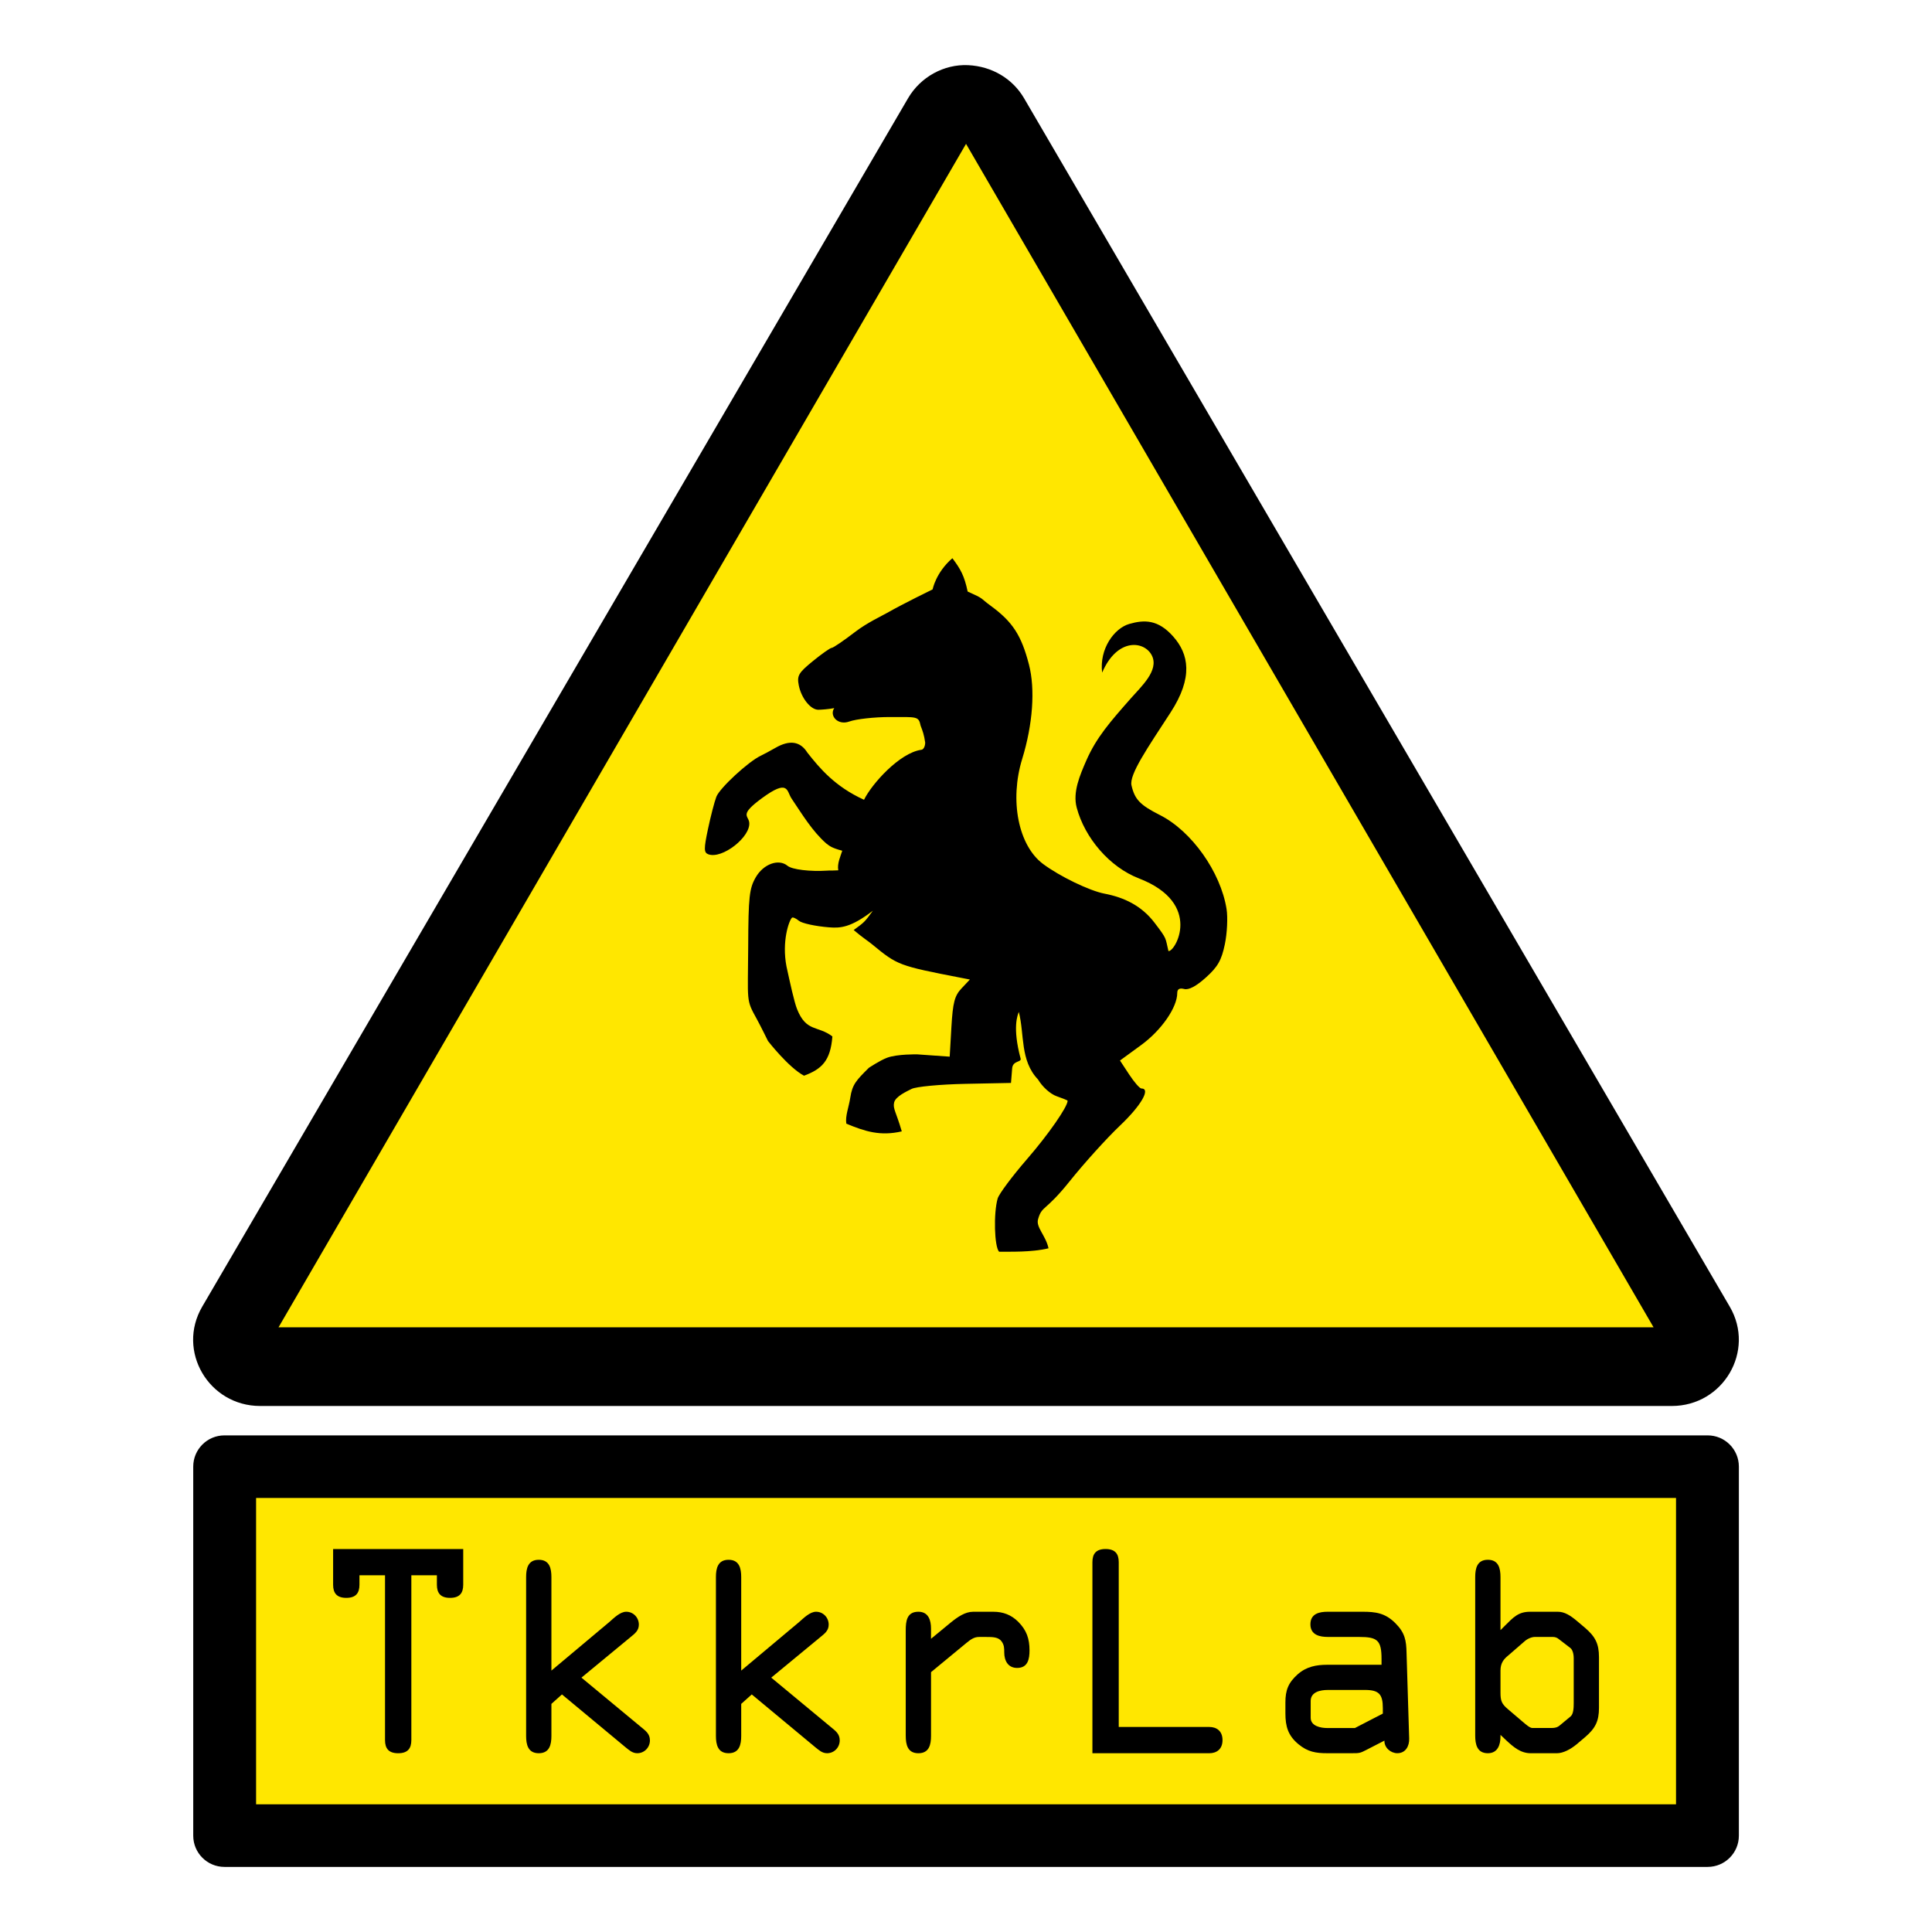
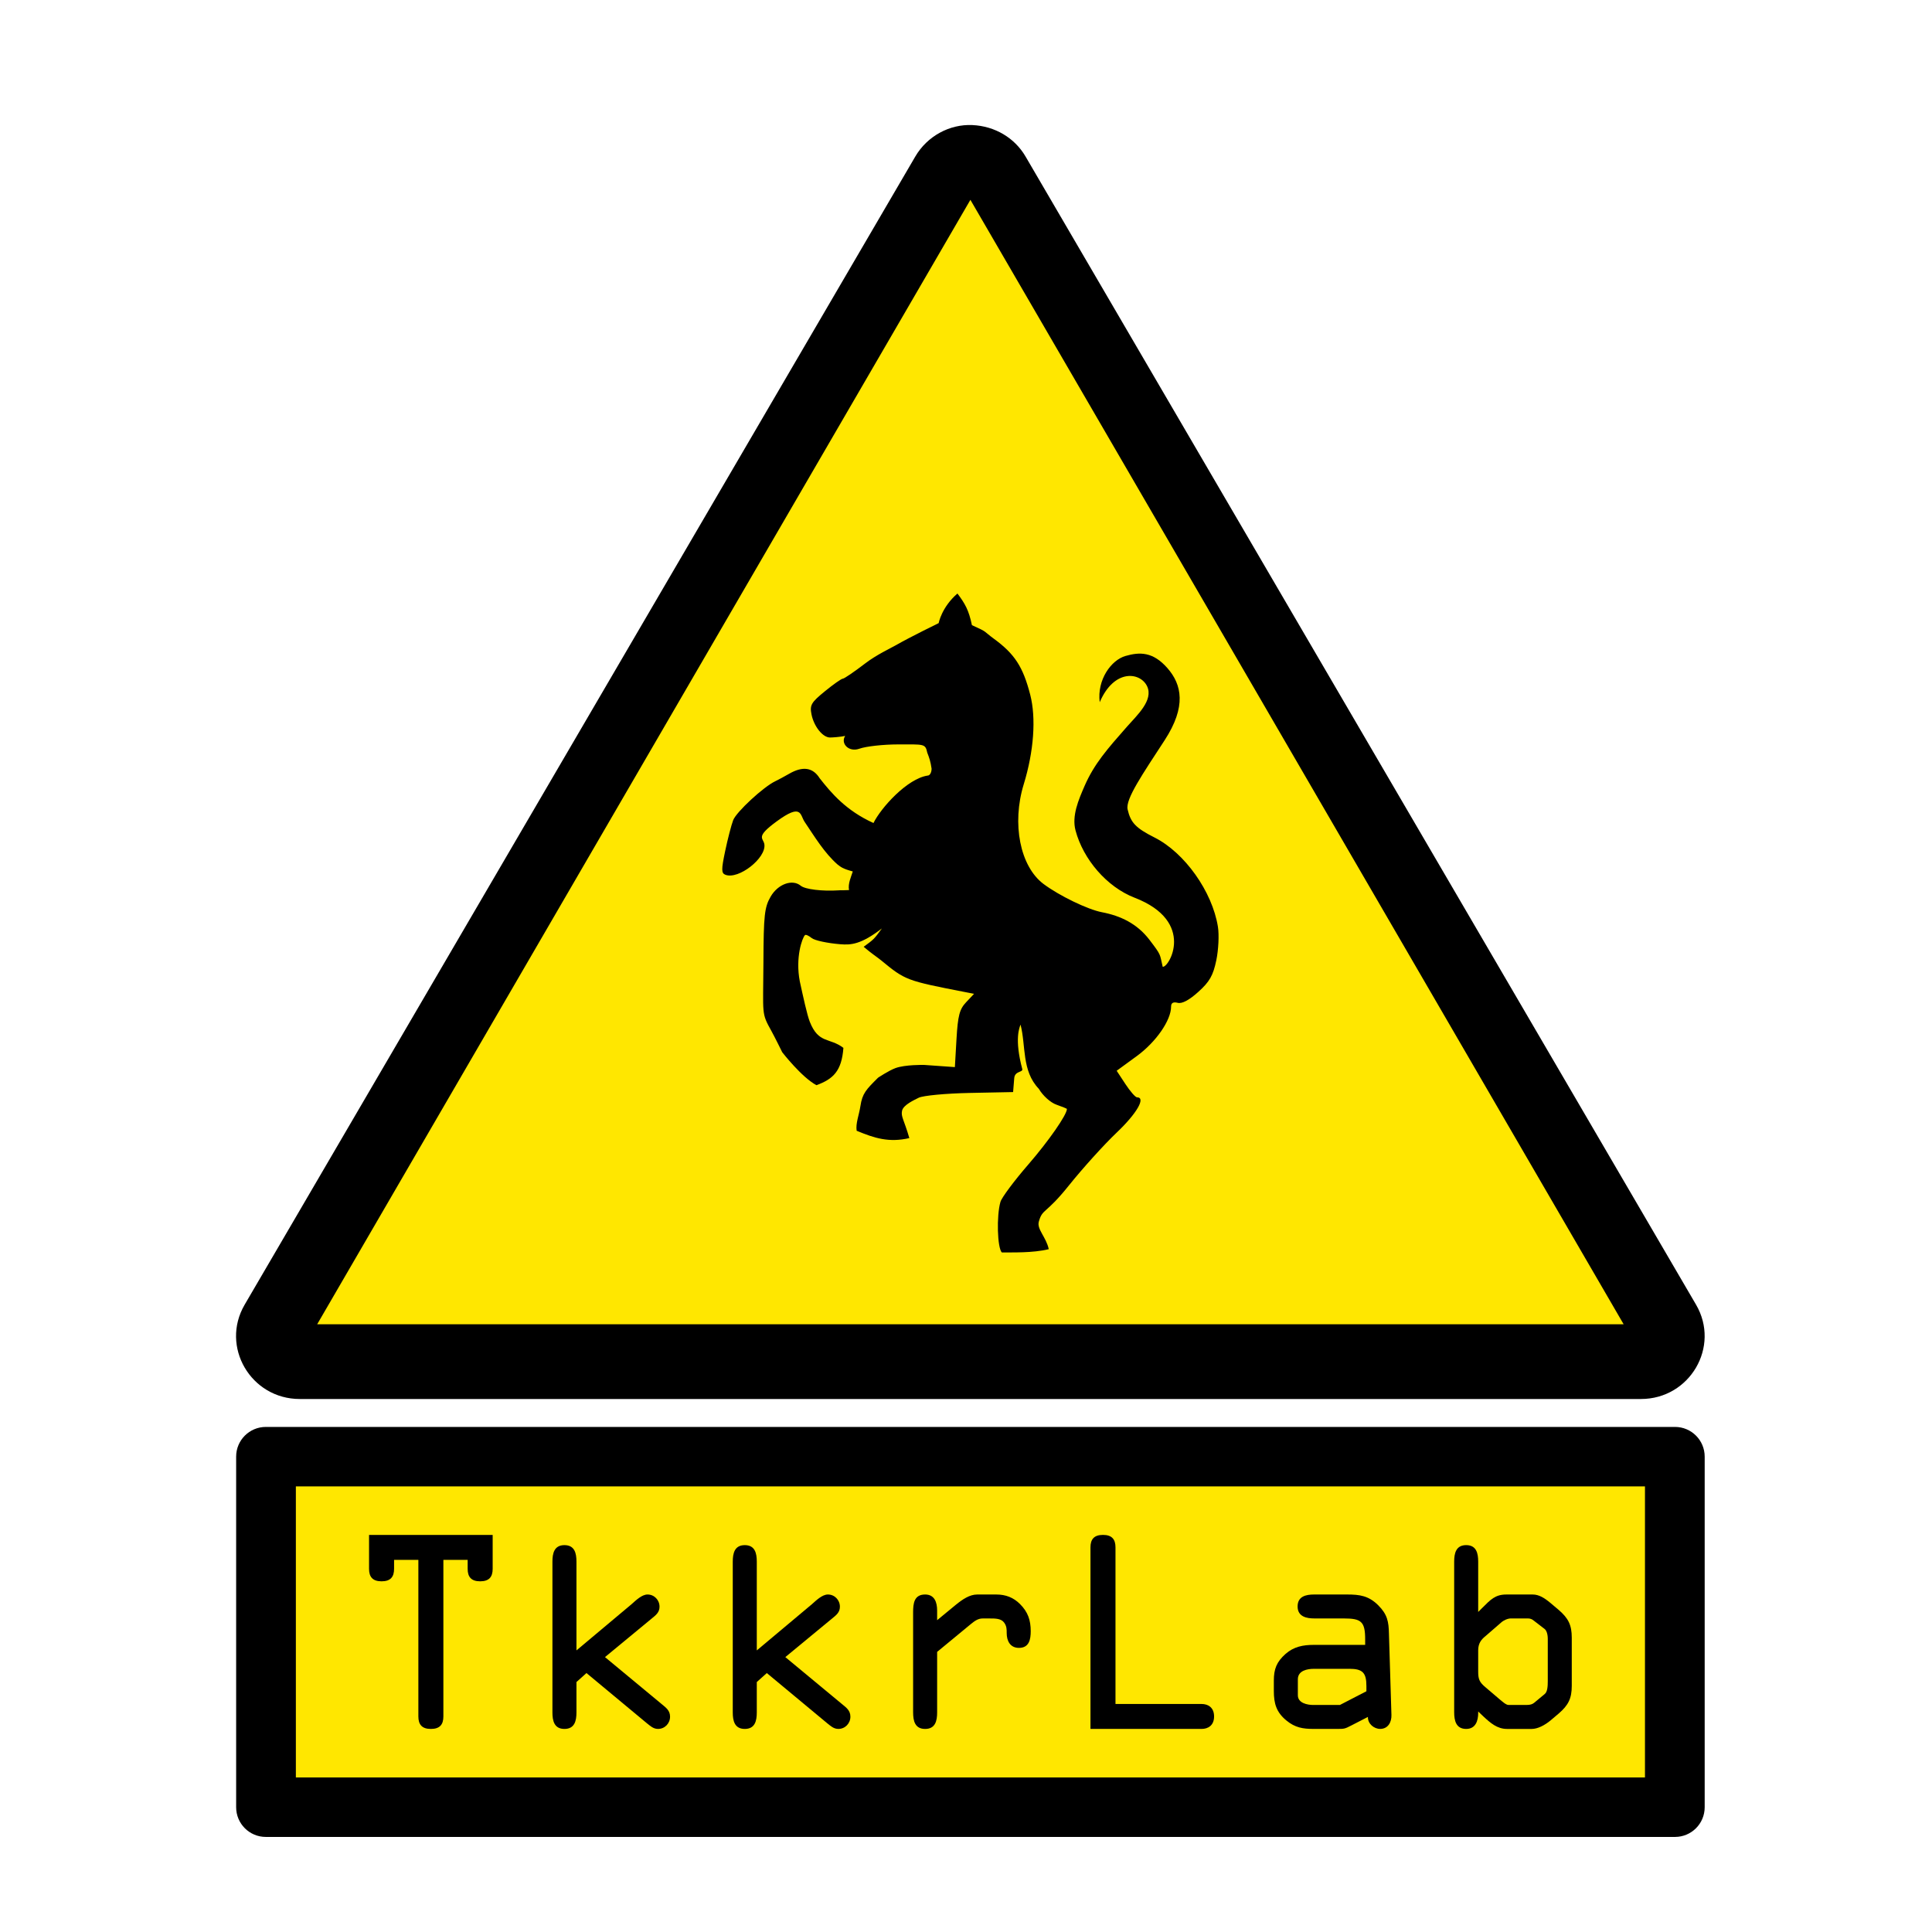
- <svg xmlns="http://www.w3.org/2000/svg" version="1.1" id="svgTkkrLab" viewBox="0 0 194.882 194.882" height="55mm" width="55mm">
+ <svg xmlns="http://www.w3.org/2000/svg" version="1.1" id="svgTkkrLab" viewBox="0 0 159.449 159.449" height="45mm" width="45mm">
  <defs id="defsTkkrLab" />
-   <g id="g31" transform="matrix(1.139827,0,0,1.139827,-0.7024989,-13.6225)">
+   <g id="g31" transform="matrix(0.886067,0,0,0.886067,3.791004,-5.377805)">
    <path id="triangle_outset" d="m 91.242,20.644 c -1.01,-1.727 -2.839,-2.828 -4.954,-2.926 -2.115,-0.098 -4.202,1.029 -5.311,2.926 -20.823,35.648 -41.645,71.297 -62.467,106.945 -2.281,3.905 0.57,8.787 5.132,8.787 41.64,-5.6e-4 83.281,0 124.921,0 4.562,-8.7e-4 7.413,-4.882 5.132,-8.787 C 131.979,90.391 113.518,58.783 91.242,20.644 Z" style="color:#000000;fill:#000000;stroke:none" />
    <path id="triangle_inset" d="m 86.107,24.682 c 20.283,34.91 40.563,69.821 60.844,104.732 -40.562,0 -81.124,0 -121.686,0 C 45.546,94.503 65.826,59.592 86.107,24.682 Z" style="color:#ffe700;fill:#ffe700;stroke:none" />
    <path id="horse" d="m 89.035,122.727 c -0.422,-0.424 -0.505,-3.412 -0.129,-4.713 0.116,-0.401 1.286,-1.971 2.6,-3.487 1.882,-2.171 3.591,-4.628 3.591,-5.165 0,-0.034 -0.437,-0.213 -0.971,-0.399 -0.555,-0.192 -1.262,-0.828 -1.649,-1.482 -1.608,-1.685 -1.184,-3.997 -1.7,-5.977 -0.096,0.267 -0.587,1.324 0.16,4.133 0.09,0.339 -0.691,0.152 -0.748,0.862 l -0.104,1.288 -4.042,0.081 c -2.222,0.045 -4.363,0.247 -4.754,0.449 -0.395,0.204 -1.428,0.655 -1.548,1.21 -0.119,0.55 0.173,0.805 0.679,2.547 -1.902,0.437 -3.238,0.011 -4.907,-0.683 -0.11,-0.666 0.225,-1.473 0.35,-2.299 0.178,-1.185 0.542,-1.546 1.644,-2.643 0,0 0.993,-0.661 1.612,-0.891 0.901,-0.335 2.664,-0.3 2.664,-0.3 l 2.878,0.204 0.152,-2.628 c 0.127,-2.168 0.282,-2.763 0.894,-3.412 l 0.741,-0.786 -0.768,-0.149 c -5.546,-1.077 -5.633,-1.111 -7.882,-2.964 -0.364,-0.3 -0.847,-0.597 -1.633,-1.266 0.935,-0.689 0.955,-0.682 1.697,-1.71 -1.958,1.505 -2.883,1.549 -3.866,1.471 -1.203,-0.095 -2.406,-0.354 -2.675,-0.578 -0.269,-0.222 -0.549,-0.346 -0.623,-0.271 -0.256,0.255 -0.911,2.078 -0.48,4.313 0.314,1.434 0.678,3.127 0.934,3.769 0.819,2.062 1.832,1.435 3.127,2.42 -0.164,2.16 -0.945,2.897 -2.51,3.476 -1.383,-0.737 -3.189,-3.071 -3.189,-3.071 0,0 -0.678,-1.382 -1,-1.963 -0.964,-1.739 -0.773,-1.444 -0.751,-6.406 0.018,-4.396 0.098,-5.13 0.672,-6.123 0.679,-1.176 2.026,-1.661 2.808,-1.013 0.404,0.334 1.996,0.527 3.533,0.427 0.492,-0.032 -0.238,0.025 0.96,-0.026 -0.116,-0.599 0.206,-1.262 0.35,-1.734 -0.977,-0.26 -1.121,-0.428 -1.416,-0.644 -1.235,-1.087 -2.122,-2.568 -3.078,-3.988 -0.433,-0.654 -0.244,-1.754 -2.603,-0.025 -2.028,1.486 -1.226,1.521 -1.138,2.132 0.185,1.279 -2.402,3.304 -3.624,2.837 -0.389,-0.149 -0.394,-0.475 -0.026,-2.216 0.236,-1.124 0.571,-2.416 0.744,-2.871 0.295,-0.77 2.833,-3.117 3.93,-3.632 0.267,-0.126 0.847,-0.439 1.293,-0.695 1.261,-0.727 2.203,-0.587 2.834,0.422 1.075,1.363 2.434,3.001 5.011,4.17 0.695,-1.415 3.146,-4.144 5.054,-4.421 0.198,0 0.359,-0.29 0.359,-0.644 -0.097,-0.673 -0.215,-1.005 -0.404,-1.491 -0.181,-0.85 -0.294,-0.766 -2.726,-0.766 -1.365,0 -2.981,0.179 -3.589,0.398 -1.01,0.364 -1.784,-0.504 -1.329,-1.188 -0.442,0.092 -1.158,0.146 -1.413,0.146 -0.676,0 -1.497,-1.024 -1.723,-2.149 -0.174,-0.869 -0.034,-1.112 1.242,-2.154 0.791,-0.646 1.543,-1.175 1.672,-1.175 0.128,0 1.074,-0.645 2.1,-1.432 1.028,-0.787 2.344,-1.401 2.805,-1.665 1.42,-0.811 4.024,-2.078 4.024,-2.078 0,0 0.274,-1.483 1.748,-2.758 0.719,0.955 1.056,1.546 1.351,2.949 1.528,0.68 1.037,0.529 2.043,1.263 1.937,1.416 2.713,2.61 3.384,5.207 0.563,2.178 0.34,5.283 -0.6,8.342 -1.132,3.68 -0.343,7.658 1.843,9.294 1.466,1.096 4.109,2.375 5.433,2.629 1.74,0.333 3.277,1.06 4.43,2.568 1.153,1.509 0.94,1.295 1.235,2.512 0.558,0.134 3.133,-4.209 -2.615,-6.43 -2.597,-1.004 -4.79,-3.583 -5.504,-6.266 -0.363,-1.363 0.281,-2.853 0.844,-4.147 0.901,-2.066 2.123,-3.442 3.936,-5.505 0.932,-1.061 2.515,-2.48 1.882,-3.789 -0.633,-1.311 -3.062,-1.64 -4.409,1.497 -0.261,-2.096 1.069,-3.924 2.401,-4.307 1.332,-0.383 2.557,-0.404 3.902,1.128 1.345,1.531 1.789,3.577 -0.254,6.717 -2.042,3.14 -3.668,5.491 -3.451,6.443 0.283,1.241 0.761,1.74 2.508,2.621 2.808,1.414 5.379,5.036 5.904,8.316 0.12,0.746 0.052,2.15 -0.151,3.121 -0.296,1.419 -0.626,1.998 -1.677,2.943 -0.856,0.772 -1.519,1.124 -1.921,1.017 -0.412,-0.107 -0.614,0.008 -0.614,0.353 0,1.279 -1.403,3.301 -3.198,4.611 l -1.87,1.365 0.813,1.237 c 0.447,0.68 0.933,1.237 1.08,1.237 0.85,0 -0.012,1.499 -1.882,3.276 -1.182,1.122 -3.192,3.346 -4.468,4.941 -2.189,2.737 -2.445,2.119 -2.795,3.365 -0.198,0.705 0.686,1.432 0.927,2.562 -1.51,0.369 -3.412,0.29 -4.371,0.306 z" style="color:#000000;fill:#000000;stroke:none" />
    <rect id="box_outset" ry="2.764" y="138.977" x="17.717" height="38.189" width="136.783" style="color:#000000;fill:#000000;stroke:none" />
    <rect id="box_inset" y="144.516" x="23.279" height="27.11" width="125.659" style="color:#ffe700;fill:#ffe700;stroke:none" />
    <path id="label_tkkrlab_T" d="m 34.689,151.358 v 14.587 c 0,0.743 0.326,1.162 1.165,1.162 0.839,0 1.165,-0.418 1.165,-1.162 v -14.587 h 2.261 v 0.837 c 0,0.743 0.326,1.162 1.165,1.162 0.839,0 1.165,-0.418 1.165,-1.162 v -3.16 H 30.096 v 3.16 c 0,0.743 0.327,1.162 1.166,1.162 0.839,0 1.165,-0.418 1.165,-1.162 v -0.837 h 2.261" style="color:#000000;fill:#000000;stroke:none" />
    <path id="label_tkkrlab_k1" d="m 49.414,159.79 v -8.269 c 0,-0.767 -0.162,-1.534 -1.119,-1.534 -0.955,0 -1.119,0.767 -1.119,1.534 v 14.052 c 0,0.767 0.164,1.533 1.119,1.533 0.956,0 1.119,-0.766 1.119,-1.533 v -2.834 l 0.933,-0.837 5.617,4.668 c 0.326,0.256 0.606,0.535 1.049,0.535 0.629,0 1.119,-0.512 1.119,-1.138 0,-0.582 -0.373,-0.837 -0.793,-1.185 l -5.267,-4.366 4.334,-3.578 c 0.396,-0.325 0.746,-0.58 0.746,-1.114 0,-0.627 -0.49,-1.139 -1.118,-1.139 -0.537,0 -1.095,0.558 -1.492,0.907 l -5.127,4.3" style="color:#000000;fill:#000000;stroke:none" />
    <path id="label_tkkrlab_k2" d="m 66.211,159.79 v -8.269 c 0,-0.767 -0.164,-1.534 -1.118,-1.534 -0.956,0 -1.12,0.767 -1.12,1.534 v 14.052 c 0,0.767 0.164,1.533 1.12,1.533 0.955,0 1.118,-0.766 1.118,-1.533 v -2.834 l 0.933,-0.837 5.617,4.668 c 0.326,0.256 0.606,0.535 1.049,0.535 0.629,0 1.119,-0.512 1.119,-1.138 0,-0.582 -0.372,-0.837 -0.793,-1.185 l -5.267,-4.366 4.336,-3.578 c 0.397,-0.325 0.747,-0.58 0.747,-1.114 0,-0.627 -0.49,-1.139 -1.119,-1.139 -0.536,0 -1.095,0.558 -1.492,0.907 l -5.129,4.3" style="color:#000000;fill:#000000;stroke:none" />
    <path id="label_tkkrlab_r" d="m 80.772,165.574 c 0,0.767 0.162,1.533 1.119,1.533 0.955,0 1.118,-0.766 1.118,-1.533 v -5.644 l 3.124,-2.578 c 0.396,-0.325 0.699,-0.535 1.119,-0.535 h 0.652 c 0.537,0 1.073,0 1.352,0.395 0.232,0.325 0.232,0.604 0.232,0.975 0,0.719 0.326,1.37 1.141,1.37 0.956,0 1.096,-0.791 1.096,-1.556 0,-1.022 -0.257,-1.789 -1.003,-2.532 -0.606,-0.604 -1.329,-0.883 -2.192,-0.883 h -1.792 c -0.699,0 -1.352,0.442 -1.982,0.953 l -1.748,1.439 v -0.906 c 0,-0.743 -0.232,-1.487 -1.118,-1.487 -1.026,0 -1.119,0.837 -1.119,1.65 v 9.339" style="color:#000000;fill:#000000;stroke:none" />
    <path id="label_tkkrlab_L" d="m 99.621,164.783 v -14.587 c 0,-0.743 -0.326,-1.162 -1.165,-1.162 -0.839,0 -1.165,0.418 -1.165,1.162 v 16.91 h 10.348 c 0.606,0 1.165,-0.325 1.165,-1.162 0,-0.837 -0.559,-1.162 -1.165,-1.162 h -8.018" style="color:#000000;fill:#000000;stroke:none" />
    <path id="label_tkkrlab_a" d="m 120.895,156.816 c 1.608,0 1.982,0.279 1.982,1.951 v 0.511 h -4.801 c -0.979,0 -1.841,0.164 -2.61,0.837 -0.839,0.743 -1.096,1.416 -1.096,2.485 v 0.975 c 0,1.162 0.233,1.975 1.165,2.741 0.815,0.673 1.538,0.789 2.541,0.789 h 2.144 c 0.723,0 0.746,0 1.375,-0.325 l 1.538,-0.791 c -0.024,0.627 0.559,1.115 1.141,1.115 0.746,0 1.073,-0.651 1.049,-1.301 l -0.232,-7.571 c -0.024,-1.115 -0.14,-1.79 -1.003,-2.649 -0.887,-0.882 -1.726,-0.998 -2.891,-0.998 h -3.076 c -0.746,0 -1.538,0.164 -1.538,1.115 0,0.975 0.887,1.114 1.538,1.114 h 2.773 m 0.513,4.692 c 1.235,0 1.585,0.372 1.585,1.604 v 0.488 l -2.47,1.277 h -2.47 c -0.536,0 -1.445,-0.162 -1.445,-0.906 v -1.486 c 0,-0.814 0.885,-0.975 1.492,-0.975 h 3.308" style="color:#000000;fill:#000000;stroke:none" />
    <path id="label_tkkrlab_b" d="m 133.404,151.52 c 0,-0.767 -0.164,-1.534 -1.118,-1.534 -0.955,0 -1.119,0.767 -1.119,1.534 v 14.03 c 0,0.767 0.164,1.556 1.119,1.556 0.885,0 1.118,-0.766 1.118,-1.486 v -0.139 l 0.513,0.488 c 0.628,0.58 1.259,1.138 2.167,1.138 h 2.308 c 0.559,0 1.213,-0.348 1.748,-0.789 l 0.769,-0.651 c 0.887,-0.767 1.211,-1.393 1.211,-2.578 v -4.484 c 0,-1.184 -0.325,-1.812 -1.211,-2.578 l -0.769,-0.65 c -0.558,-0.465 -1.071,-0.791 -1.655,-0.791 h -2.47 c -1.025,0 -1.47,0.488 -2.215,1.231 l -0.396,0.395 v -4.694 m 0,8.269 c 0,-0.673 0.303,-1.022 0.677,-1.324 l 1.445,-1.254 c 0.256,-0.232 0.629,-0.395 0.933,-0.395 h 1.562 c 0.232,0 0.397,0.07 0.536,0.186 l 1.026,0.789 c 0.186,0.14 0.302,0.488 0.302,0.929 v 3.949 c 0,0.442 -0.024,0.975 -0.28,1.184 l -0.979,0.813 c -0.164,0.14 -0.373,0.209 -0.699,0.209 h -1.701 c -0.233,0 -0.583,-0.325 -0.863,-0.557 l -1.282,-1.093 c -0.583,-0.487 -0.677,-0.766 -0.677,-1.486 v -1.951" style="color:#000000;fill:#000000;stroke:none" />
  </g>
</svg>
